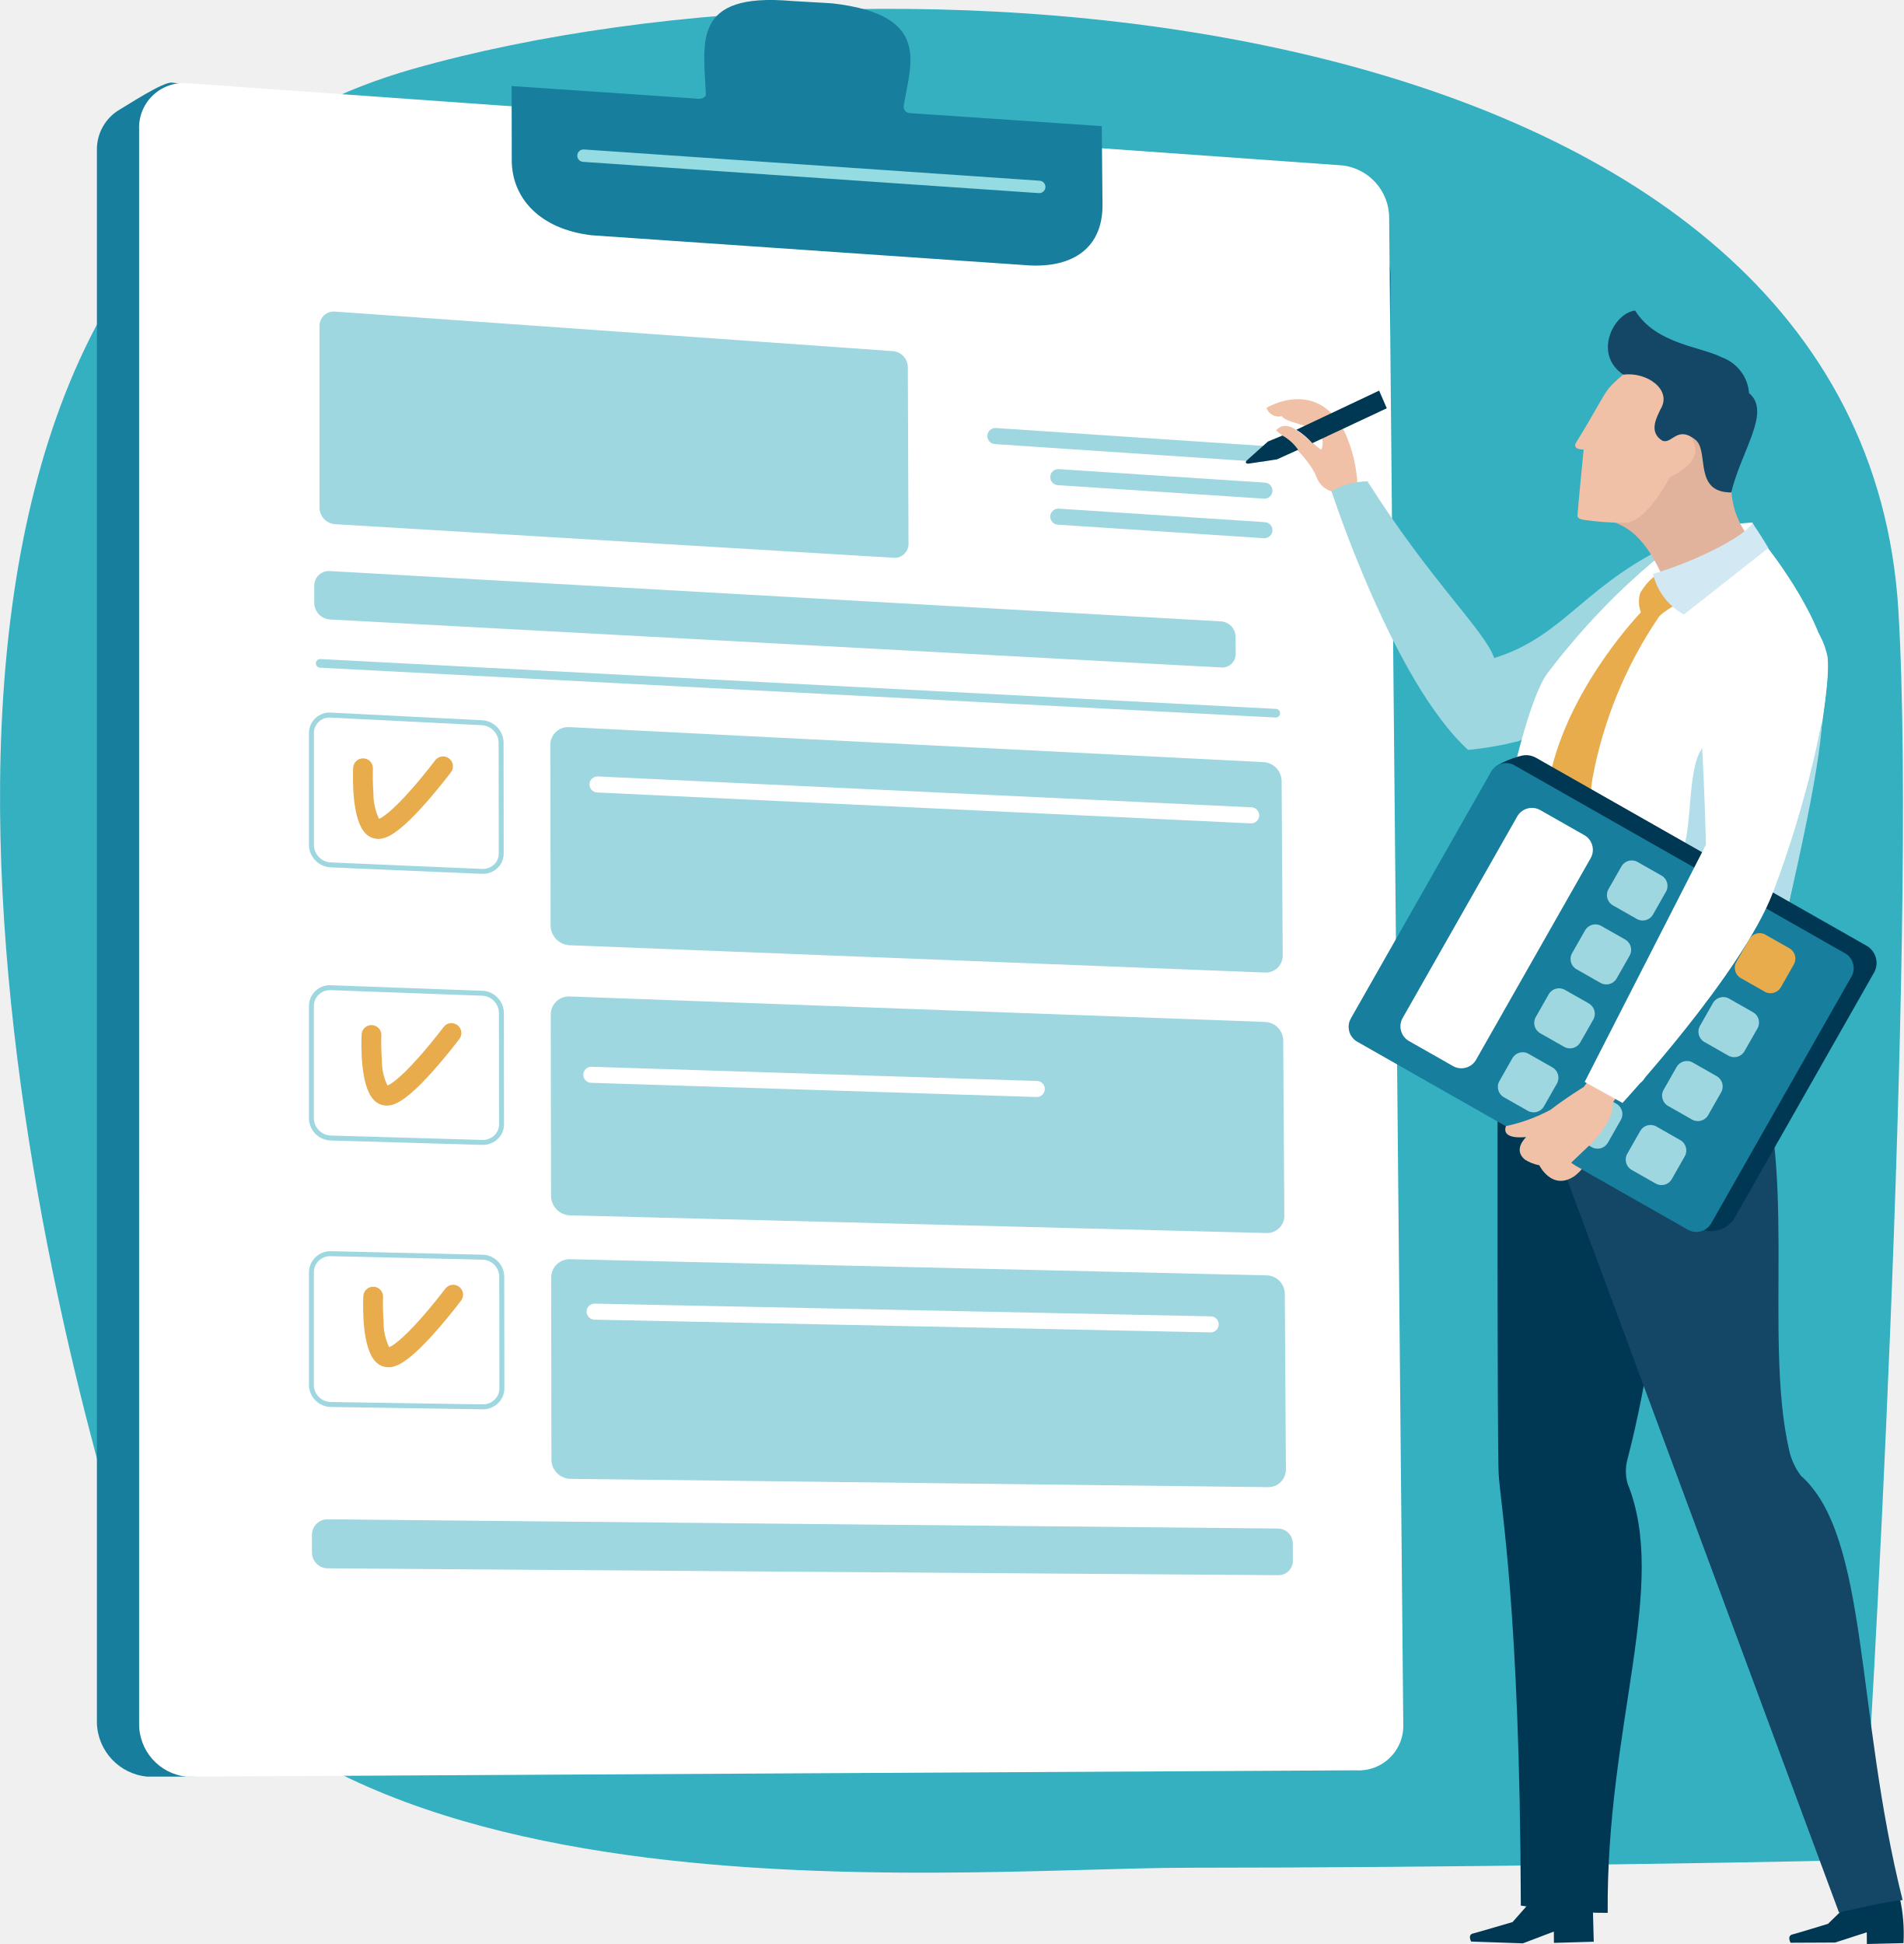
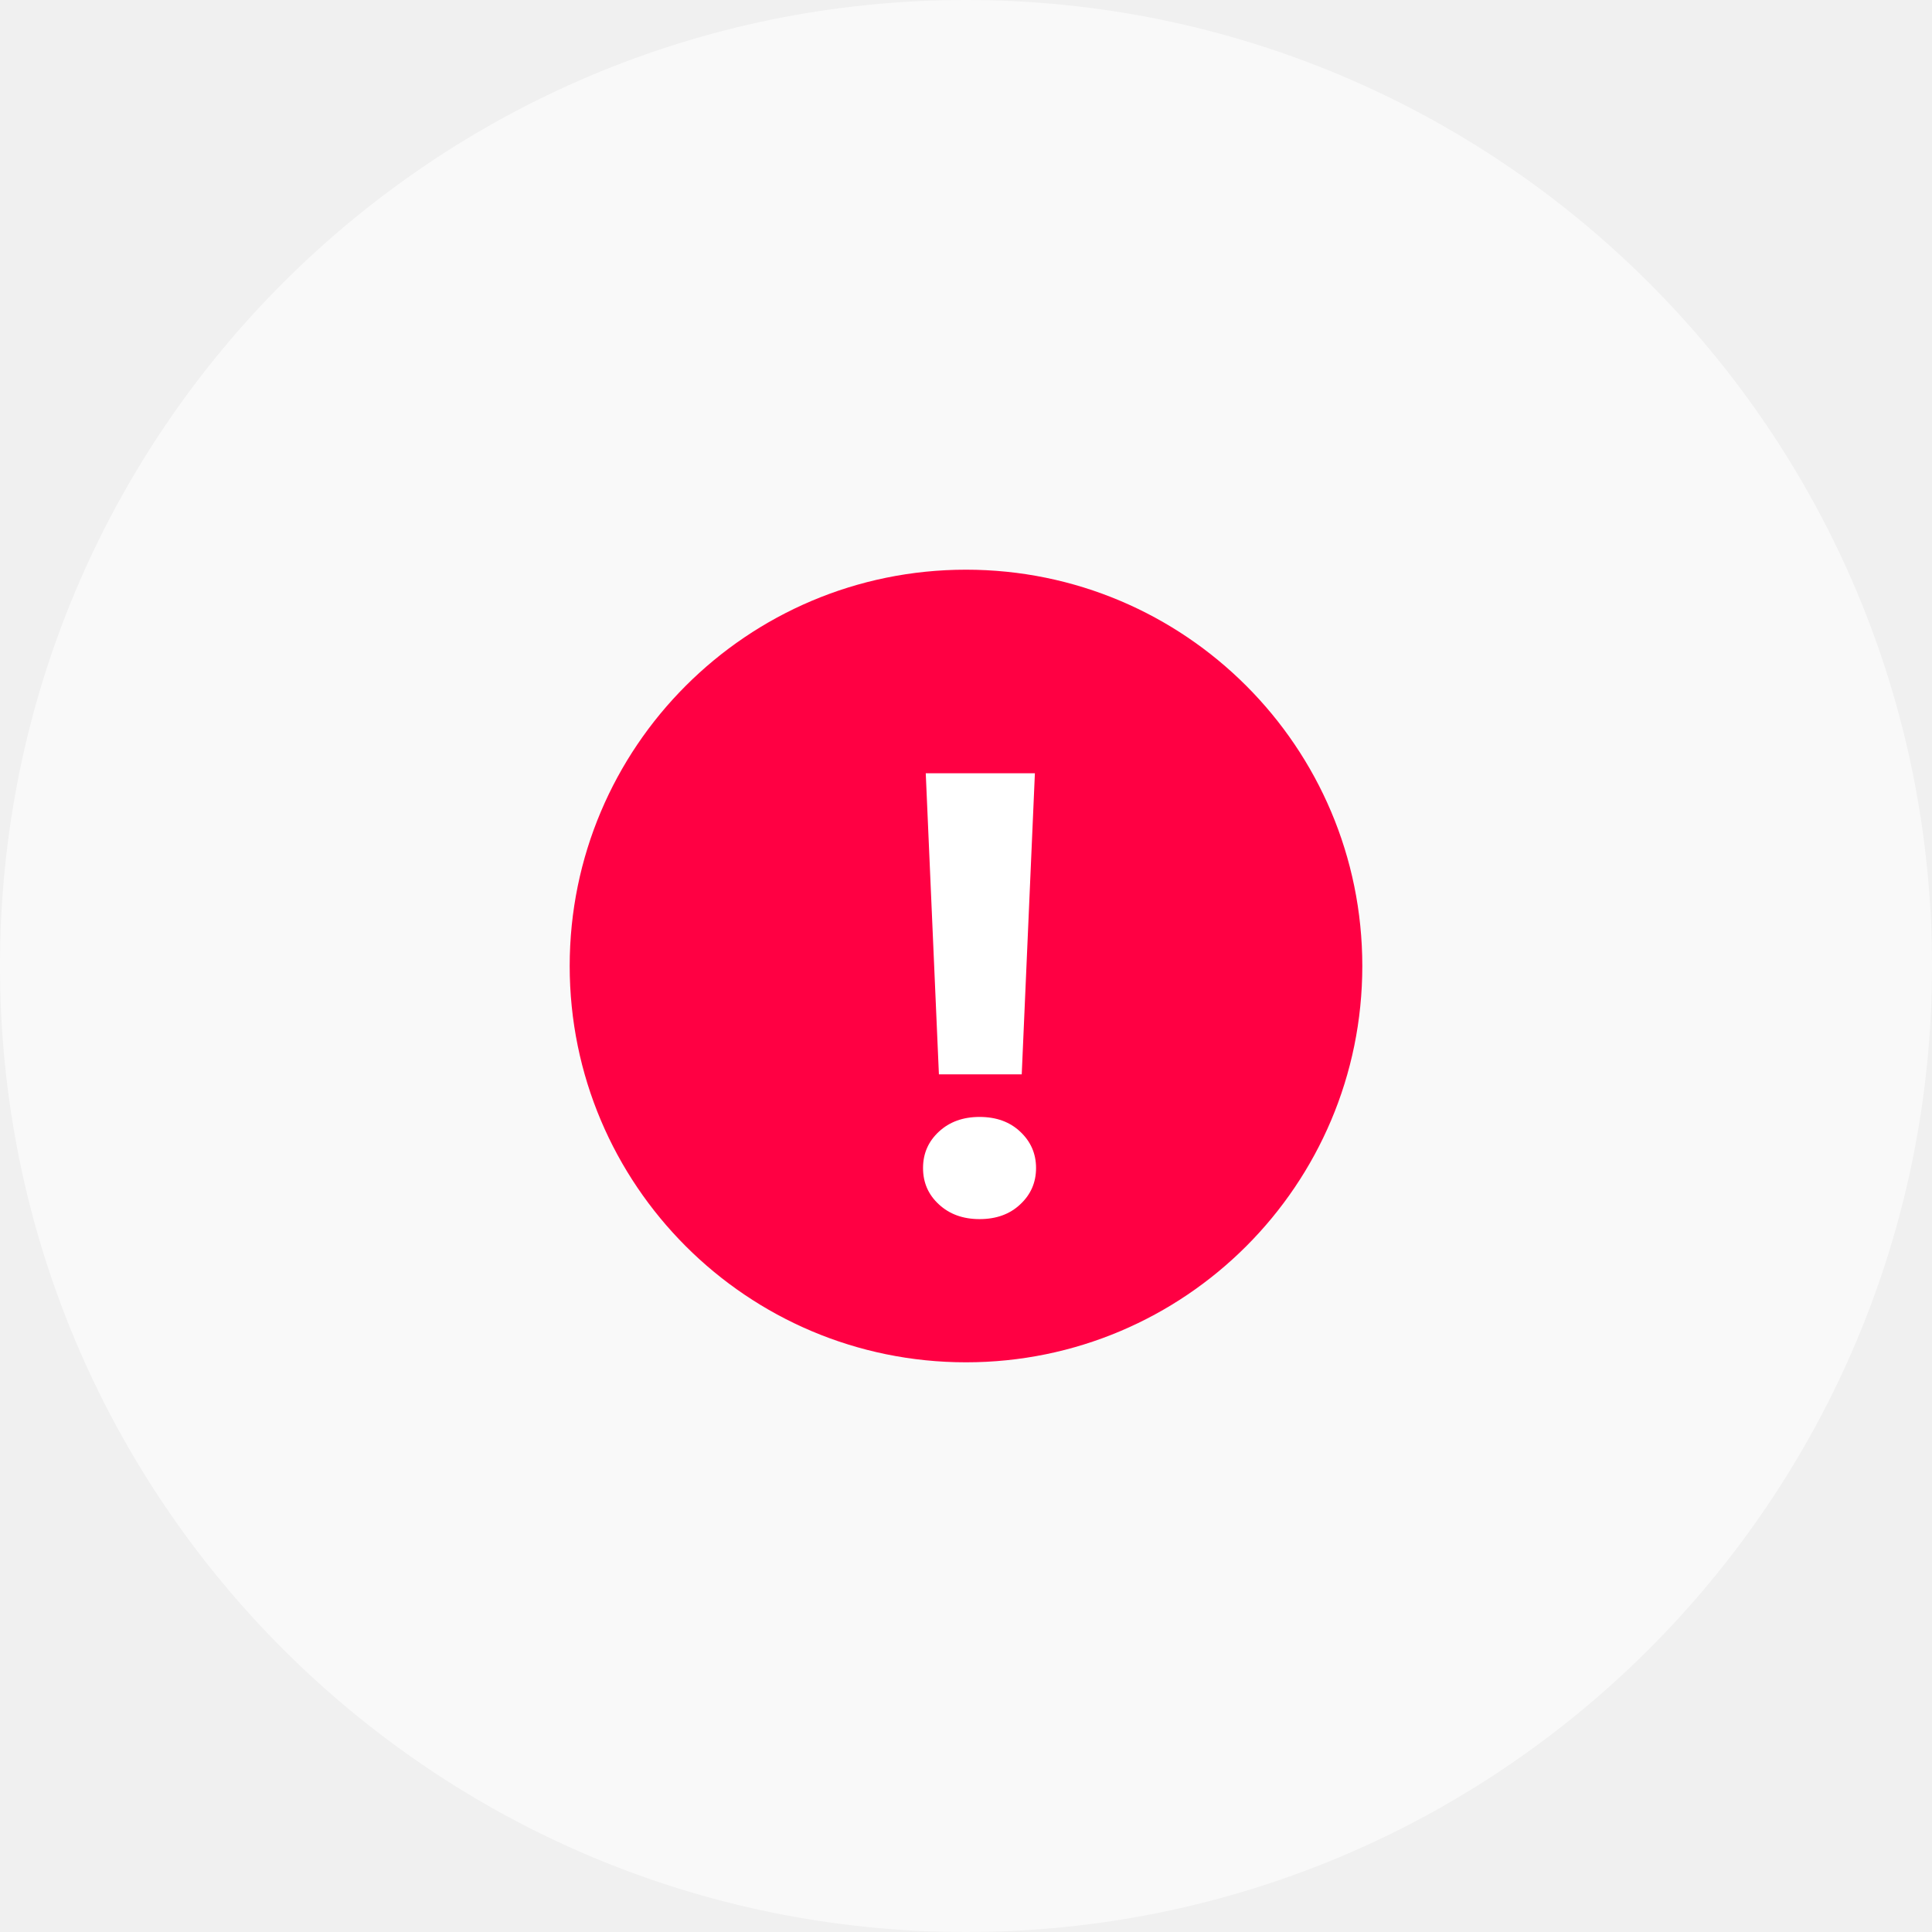
- <svg xmlns="http://www.w3.org/2000/svg" width="189.801" height="193.785" viewBox="0 0 189.801 193.785">
-   <defs>
-     <clipPath id="a">
-       <rect width="189.801" height="193.785" fill="none" />
-     </clipPath>
-   </defs>
-   <g transform="translate(-390 -505.414)">
-     <g transform="translate(390 505.414)">
-       <g clip-path="url(#a)">
-         <path d="M183.325,187.428c-8.792.207-39.158.724-64.755.724-24.6,0-94.9,7.375-107.225-34.813C-.7,112.1-16,25.084,41.154,8.846c48.921-13.9,144.5-6.624,148.12,54,1.967,32.978-3.06,118.753-3.37,121.1s-.933,3.442-2.579,3.482" transform="translate(0 -1.97)" fill="#35b0c1" />
-         <path d="M31.222,33.353a4.6,4.6,0,0,1,2.287-4.067c.73-.414,4.252-2.74,5.173-2.677L155.433,40.67a5.313,5.313,0,0,1,4.8,5.293l-1.657,119.9c0,1.862.16,13.77,1.178,17.163-.785.22-12.783,7.126-13.63,7.067l-106.1,5.382H36.239a5.533,5.533,0,0,1-5.017-5.319Z" transform="translate(-21.56 -18.374)" fill="#177e9d" />
-         <path d="M44.814,31.377a4.444,4.444,0,0,1,4.7-4.625l115.233,8.2a5.273,5.273,0,0,1,4.7,5.293l1.408,150.069a4.444,4.444,0,0,1-4.7,4.624l-116.64.631a5.275,5.275,0,0,1-4.7-5.293Z" transform="translate(-30.946 -18.466)" fill="#fff" />
-         <path d="M203.932,10.452c.687-4.179,2.735-8.972-7.089-10.112C196.561.307,193.06.128,192.761.1c-10.074-.888-8.767,4.208-8.573,9.347.007.18-.365.431-.7.4s-18.665-1.268-18.665-1.268l.013,7.393c0,3.732,2.757,6.883,7.99,7.483l43.589,3c4.3.237,7.424-1.683,7.318-6.224l-.071-7.657s-18.9-1.283-19.171-1.3a.636.636,0,0,1-.555-.827" transform="translate(-113.813 0)" fill="#177e9d" />
-         <path d="M232.038,52.492l-.047,0-45.435-3.116a.616.616,0,0,1-.573-.659.625.625,0,0,1,.667-.575l45.434,3.116a.615.615,0,0,1,.573.659.625.625,0,0,1-.618.576" transform="translate(-128.426 -33.242)" fill="#95dbe2" />
-         <path d="M191.65,188.962a1.559,1.559,0,0,1,1.45,1.526l.011,1.706a1.34,1.34,0,0,1-1.432,1.364l-88.844-4.785a1.666,1.666,0,0,1-1.593-1.605v-1.794a1.453,1.453,0,0,1,1.592-1.425Z" transform="translate(-69.91 -127.021)" fill="#9fd7e0" />
-         <path d="M102.089,489.39a1.553,1.553,0,0,0-1.6,1.521v1.816a1.585,1.585,0,0,0,1.6,1.549l94.762.685a1.432,1.432,0,0,0,1.44-1.451l-.01-1.726a1.484,1.484,0,0,0-1.459-1.474Z" transform="translate(-69.39 -337.94)" fill="#9fd7e0" />
-         <path d="M160.095,104.307a1.624,1.624,0,0,1,1.5,1.573l.068,17.645a1.376,1.376,0,0,1-1.494,1.38l-55.639-3.343a1.673,1.673,0,0,1-1.592-1.611V101.77a1.427,1.427,0,0,1,1.588-1.4Z" transform="translate(-71.083 -69.306)" fill="#9fd7e0" />
-         <path d="M197.459,218.116h-.023l-95.263-4.967a.431.431,0,1,1,.045-.861l95.263,4.967a.431.431,0,0,1-.022.862" transform="translate(-70.272 -146.591)" fill="#9fd7e0" />
-         <path d="M179.213,234.215a1.771,1.771,0,0,0-1.913,1.753l.028,18.061a1.985,1.985,0,0,0,1.921,1.93l69.3,2.719a1.69,1.69,0,0,0,1.771-1.716l-.11-17.387a1.906,1.906,0,0,0-1.79-1.871Z" transform="translate(-122.431 -161.732)" fill="#9fd7e0" />
-         <path d="M116.866,245.614h0l-.1,0-15.031-.644a2.276,2.276,0,0,1-2.2-2.206v-11.2a2.051,2.051,0,0,1,2.222-2.02l15.016.757a2.27,2.27,0,0,1,2.167,2.2l.013,11.09a1.98,1.98,0,0,1-.582,1.411,2.11,2.11,0,0,1-1.506.612M101.64,230.036a1.556,1.556,0,0,0-1.611,1.53v11.2a1.779,1.779,0,0,0,1.729,1.714l15.03.644a.706.706,0,0,0,.077,0,1.616,1.616,0,0,0,1.157-.468,1.487,1.487,0,0,0,.438-1.062l-.014-11.09a1.769,1.769,0,0,0-1.7-1.707l-15.016-.757-.093,0" transform="translate(-68.733 -158.507)" fill="#9fd7e0" />
-         <path d="M179.35,320.974a1.805,1.805,0,0,0-1.917,1.786l.028,18.123a1.956,1.956,0,0,0,1.925,1.91l69.412,1.763a1.721,1.721,0,0,0,1.774-1.746l-.109-17.445a1.879,1.879,0,0,0-1.793-1.852Z" transform="translate(-122.523 -221.642)" fill="#9fd7e0" />
-         <path d="M116.868,333.273H116.8l-15.057-.437a2.246,2.246,0,0,1-2.208-2.185V319.415a2.08,2.08,0,0,1,2.222-2.054l15.042.55a2.239,2.239,0,0,1,2.173,2.178l.014,11.128a2.011,2.011,0,0,1-.593,1.433,2.139,2.139,0,0,1-1.527.623m-15.195-15.421a1.587,1.587,0,0,0-1.644,1.562V330.65a1.751,1.751,0,0,0,1.729,1.693l15.057.437a1.654,1.654,0,0,0,1.23-.478,1.523,1.523,0,0,0,.449-1.084l-.014-11.129a1.742,1.742,0,0,0-1.7-1.686l-15.042-.551h-.067" transform="translate(-68.734 -219.147)" fill="#9fd7e0" />
-         <path d="M179.484,405.611a1.839,1.839,0,0,0-1.92,1.818l.029,18.184a1.928,1.928,0,0,0,1.928,1.89l69.524.828a1.754,1.754,0,0,0,1.776-1.776l-.11-17.5a1.854,1.854,0,0,0-1.8-1.835Z" transform="translate(-122.614 -280.087)" fill="#9fd7e0" />
-         <path d="M116.869,418.792h-.035l-15.083-.234a2.218,2.218,0,0,1-2.215-2.166V405.118a2.132,2.132,0,0,1,2.169-2.087h.054l15.067.349a2.21,2.21,0,0,1,2.18,2.158l.014,11.166a2.043,2.043,0,0,1-.6,1.454,2.169,2.169,0,0,1-1.547.633M101.7,403.524a1.619,1.619,0,0,0-1.675,1.594v11.274a1.723,1.723,0,0,0,1.729,1.673l15.11.235a1.679,1.679,0,0,0,1.2-.489,1.557,1.557,0,0,0,.46-1.105l-.014-11.166a1.715,1.715,0,0,0-1.7-1.667Z" transform="translate(-68.733 -278.306)" fill="#9fd7e0" />
-         <path d="M251.2,422.78h-.016l-61.417-1.266a.8.8,0,0,1,.033-1.6l61.417,1.266a.8.8,0,0,1-.017,1.6" transform="translate(-130.499 -289.964)" fill="#fff" />
-         <path d="M345.474,141.249l-.054,0-26.572-1.775a.8.8,0,0,1,.106-1.6l26.572,1.774a.8.8,0,0,1-.053,1.6" transform="translate(-219.659 -95.206)" fill="#9fd7e0" />
-         <path d="M359.705,154.044l-.053,0L339.123,152.7a.8.8,0,1,1,.1-1.6l20.529,1.346a.8.8,0,0,1-.052,1.6" transform="translate(-233.659 -104.337)" fill="#9fd7e0" />
-         <path d="M359.705,166.779l-.053,0-20.529-1.346a.8.8,0,1,1,.1-1.6l20.529,1.346a.8.8,0,0,1-.052,1.6" transform="translate(-233.659 -113.131)" fill="#9fd7e0" />
-         <path d="M116.236,251.87a1.761,1.761,0,0,1-1.292-.572c-1.315-1.37-1.256-5.33-1.207-6.511a.985.985,0,0,1,1.969.082,23.987,23.987,0,0,0,.051,2.455,5.733,5.733,0,0,0,.56,2.546c.276-.111,1.168-.613,3.158-2.857,1.314-1.481,2.425-2.958,2.436-2.972a.985.985,0,0,1,1.576,1.184c-.049.065-1.216,1.615-2.622,3.19-2.717,3.045-3.865,3.456-4.629,3.456" transform="translate(-78.526 -168.246)" fill="#e8ac4c" />
-         <path d="M118.955,337.782a1.764,1.764,0,0,1-1.292-.572c-1.315-1.37-1.256-5.33-1.207-6.511a.985.985,0,0,1,1.969.082,23.766,23.766,0,0,0,.051,2.455,5.727,5.727,0,0,0,.559,2.546c.277-.11,1.168-.612,3.158-2.857,1.313-1.481,2.426-2.958,2.436-2.972a.985.985,0,1,1,1.576,1.183c-.049.065-1.215,1.614-2.622,3.191-2.717,3.045-3.865,3.455-4.629,3.455" transform="translate(-80.404 -227.572)" fill="#e8ac4c" />
-         <path d="M119.5,422.064a1.763,1.763,0,0,1-1.292-.573c-1.315-1.37-1.256-5.33-1.207-6.512a.985.985,0,0,1,1.969.083,23.764,23.764,0,0,0,.051,2.455,5.743,5.743,0,0,0,.559,2.547c.277-.111,1.168-.613,3.158-2.857,1.314-1.482,2.425-2.957,2.436-2.972a.985.985,0,0,1,1.575,1.184c-.049.065-1.215,1.614-2.621,3.19-2.717,3.045-3.865,3.456-4.629,3.456" transform="translate(-80.779 -285.771)" fill="#e8ac4c" />
-         <path d="M255.867,254.772h-.038l-65.151-3.079a.8.8,0,0,1,.076-1.6l65.151,3.079a.8.8,0,0,1-.037,1.6" transform="translate(-131.143 -172.696)" fill="#fff" />
-         <path d="M233.125,346.633H233.1l-44.4-1.416a.8.8,0,0,1,.051-1.6l44.4,1.416a.8.8,0,0,1-.025,1.6" transform="translate(-129.769 -237.278)" fill="#fff" />
-         <path d="M417.114,137.922a14.136,14.136,0,0,0-1.281-6.051c-2.792-5.527-7.8-2.429-7.8-2.429a1.252,1.252,0,0,0,1.519.822c.633.96,4.841.805,3.968,3.315-.079.227-2.347-2.134-3.27-2.289a1.2,1.2,0,0,0-1.266.393s3.245,2.564,4.06,4.717,4.072,1.523,4.072,1.523" transform="translate(-281.758 -88.786)" fill="#f0c0a7" />
-         <path d="M403.569,140.892s-1.8,1.6-2.079,1.861-.057.371.169.34,2.807-.42,2.807-.42l2.113-.956a4.638,4.638,0,0,0-1.565-1.42Z" transform="translate(-277.152 -96.88)" fill="#003853" />
-         <path d="M425.9,125.822l-8.253,3.9a7.316,7.316,0,0,1,1.594,1.338l7.421-3.478Z" transform="translate(-288.398 -86.884)" fill="#003853" />
-         <path d="M447.7,180.911a32.99,32.99,0,0,1-5.122.9c-7.462-6.775-13.625-25.8-13.625-25.8a7.639,7.639,0,0,1,3.589-.973c6.309,9.97,11.706,14.891,12.634,17.617,7.246-2.24,9.113-7.715,18.719-11.811l2.012,9.322Z" transform="translate(-296.203 -107.058)" fill="#9fd7e0" />
-         <path d="M587.477,610.042a16.62,16.62,0,0,1,.366,4.508l-3.651.087-.008-1.166-3.16,1.021-4.437.021s-.414-.722.238-.841c.185-.035,3.491-1.044,3.491-1.044l1.9-1.847s4.749-2.389,5.265-.738" transform="translate(-398.063 -420.853)" fill="#003853" />
-         <path d="M485.819,613.542l.085,3.206-3.969.117-.009-1.127-3.084,1.173-5.158-.178s-.4-.7.227-.816c.182-.034,3.9-1.128,3.9-1.128l1.714-1.941Z" transform="translate(-327.005 -423.192)" fill="#003853" />
-         <path d="M502.066,168.721l5.221-.422.364.783,1.2,1.775s6.177,7.8,5.923,12.619c-.435,8.263-5.321,29.459-5.321,29.459l-2.378,8.178-25.131-.252s-.293-6.346-.309-7.646c-.049-3.9.5-9.38,1.917-20.387,0,0,1.682-7.345,3.324-9.513,7.559-9.974,15.192-14.594,15.192-14.594" transform="translate(-332.581 -116.216)" fill="#fff" />
-         <path d="M484.784,422.882a51.312,51.312,0,0,0,8.661.727c-.158-18.72,6.119-32.619,1.976-42.811a4.608,4.608,0,0,1,.011-2.467c4.005-15.174,5.543-41.015,5.543-41.015l-18.506.168s-.047,39.22.1,42.284,2.134,13.384,2.214,43.114" transform="translate(-333.155 -232.928)" fill="#003853" />
-         <path d="M492.985,343.614,522.5,423.195s5.069-1.19,6.344-1.238c-4.729-18.82-3.329-36.269-10.139-42.3a6.564,6.564,0,0,1-1.163-2.5c-2.659-11.449,1.124-29.5-3.947-40.388-4.9.042-22.456.314-22.456.314Z" transform="translate(-339.15 -232.549)" fill="#144665" />
-         <path d="M502.1,184.942s-.869.269-1.831,1.867a2.948,2.948,0,0,0,.067,1.937s-6.66,6.864-8.841,15.334a146.706,146.706,0,0,0-3.851,21.906l3.259,4.3,3.735-4.517a112.744,112.744,0,0,1,.854-20.386,42.371,42.371,0,0,1,6.616-16.158s.219-.4,1.793-1.289a5.513,5.513,0,0,1-1.8-2.993" transform="translate(-336.733 -127.709)" fill="#e8ac4c" />
-         <path d="M512.93,144.5c3.49.659,5.125,2.144,7.14,6.742,2.271,1.27,8.936-3.207,8.1-4.895a8.133,8.133,0,0,1-1.57-5.709c.176-3.037-2.231-5.939-3.2-5.968l-7.988,3-2.849,6.762s.339.066.365.066" transform="translate(-353.943 -92.993)" fill="#e1b39d" />
-         <path d="M542.47,168.459c.766,1.1,1.588,2.494,1.588,2.494l-8.422,6.635a6.261,6.261,0,0,1-3.076-4.056c4.75-1.4,9.362-3.94,9.91-5.073" transform="translate(-367.75 -116.327)" fill="#d2e8f2" />
-         <path d="M552.026,247.3s3.488-14.652,3.488-19.092-10.494.673-11.974,2.825-.875,8.207-2.017,10.36,10.5,5.907,10.5,5.907" transform="translate(-373.884 -156.369)" fill="#b1dee8" />
-         <path d="M490.5,263.07a1.706,1.706,0,0,1,.64,2.326l-13.98,24.591a2.437,2.437,0,0,1-2.828.858l-32.46-18.959a1.706,1.706,0,0,1-.639-2.326L453.642,245.4c.292-.512,2.373-1.243,2.92-1.286a1.705,1.705,0,0,1,.973.218Z" transform="translate(-304.528 -168.564)" fill="#144665" />
-         <path d="M474.493,290.692a1.8,1.8,0,0,1-.9-.213l-32.463-18.96a1.976,1.976,0,0,1-.737-2.691L452.8,244.676c.375-.66,2.577-1.388,3.138-1.431a1.983,1.983,0,0,1,1.127.252l32.961,18.74a1.974,1.974,0,0,1,.741,2.693l-13.98,24.59a2.777,2.777,0,0,1-2.3,1.172" transform="translate(-303.93 -167.964)" fill="#003853" />
-         <path d="M483.981,264.754a1.706,1.706,0,0,1,.64,2.326L470.64,291.671a1.707,1.707,0,0,1-2.326.64l-32.962-18.74a1.706,1.706,0,0,1-.639-2.326l13.981-24.59a1.706,1.706,0,0,1,2.325-.64Z" transform="translate(-300.029 -169.727)" fill="#177e9d" />
-         <path d="M469.509,262.944a1.684,1.684,0,0,1,.63,2.291l-11.427,20.1a1.685,1.685,0,0,1-2.291.63l-4.4-2.5a1.685,1.685,0,0,1-.63-2.291l11.428-20.1a1.685,1.685,0,0,1,2.291-.63Z" transform="translate(-311.547 -179.692)" fill="#fff" />
-         <path d="M488.005,340.457a1.181,1.181,0,0,1,.442,1.6l-1.3,2.286a1.18,1.18,0,0,1-1.6.441l-2.4-1.364a1.18,1.18,0,0,1-.441-1.6l1.3-2.286a1.179,1.179,0,0,1,1.6-.441Z" transform="translate(-333.217 -234.05)" fill="#9fd7e0" />
-         <path d="M499.72,319.854a1.18,1.18,0,0,1,.441,1.6l-1.3,2.285a1.179,1.179,0,0,1-1.6.441l-2.4-1.364a1.18,1.18,0,0,1-.442-1.6l1.3-2.285a1.179,1.179,0,0,1,1.6-.441Z" transform="translate(-341.306 -219.823)" fill="#9fd7e0" />
-         <path d="M511.431,299.26a1.179,1.179,0,0,1,.441,1.6l-1.3,2.284a1.18,1.18,0,0,1-1.6.441l-2.4-1.364a1.179,1.179,0,0,1-.442-1.6l1.3-2.283a1.179,1.179,0,0,1,1.6-.441Z" transform="translate(-349.393 -205.602)" fill="#9fd7e0" />
-         <path d="M523.141,278.66a1.18,1.18,0,0,1,.441,1.6l-1.3,2.285a1.179,1.179,0,0,1-1.6.442l-2.4-1.364a1.181,1.181,0,0,1-.441-1.6l1.3-2.285a1.18,1.18,0,0,1,1.6-.441Z" transform="translate(-357.479 -191.376)" fill="#9fd7e0" />
-         <path d="M508.6,352.166a1.18,1.18,0,0,1,.441,1.6l-1.3,2.285a1.18,1.18,0,0,1-1.6.441l-2.4-1.363a1.18,1.18,0,0,1-.442-1.6l1.3-2.286a1.18,1.18,0,0,1,1.6-.441Z" transform="translate(-347.437 -242.136)" fill="#9fd7e0" />
-         <path d="M520.313,331.563a1.18,1.18,0,0,1,.441,1.6l-1.3,2.285a1.181,1.181,0,0,1-1.6.441l-2.4-1.364a1.18,1.18,0,0,1-.441-1.6l1.3-2.285a1.18,1.18,0,0,1,1.6-.442Z" transform="translate(-355.527 -227.908)" fill="#fff" />
-         <path d="M532.025,310.968a1.18,1.18,0,0,1,.441,1.6l-1.3,2.284a1.179,1.179,0,0,1-1.6.441l-2.4-1.363a1.179,1.179,0,0,1-.441-1.6l1.3-2.284a1.179,1.179,0,0,1,1.6-.44Z" transform="translate(-363.615 -213.687)" fill="#fff" />
-         <path d="M529.541,315.118a1.443,1.443,0,0,1-.711-.188l-2.4-1.364a1.447,1.447,0,0,1-.542-1.97l1.3-2.284a1.45,1.45,0,0,1,1.259-.73,1.435,1.435,0,0,1,.711.188l2.4,1.363a1.447,1.447,0,0,1,.542,1.971l-1.3,2.283a1.448,1.448,0,0,1-1.259.73m-1.094-6a.912.912,0,0,0-.792.457l-1.3,2.284a.908.908,0,0,0,.34,1.237l2.4,1.364a.9.9,0,0,0,.445.118.913.913,0,0,0,.792-.458l1.3-2.284a.908.908,0,0,0-.34-1.237l-2.4-1.363a.9.9,0,0,0-.445-.118" transform="translate(-363.014 -213.086)" fill="#144665" />
-         <path d="M543.735,290.369a1.18,1.18,0,0,1,.441,1.6l-1.3,2.285a1.18,1.18,0,0,1-1.6.441l-2.4-1.364a1.179,1.179,0,0,1-.441-1.6l1.3-2.285a1.18,1.18,0,0,1,1.6-.441Z" transform="translate(-371.7 -199.462)" fill="#fff" />
-         <path d="M541.247,294.519a1.442,1.442,0,0,1-.711-.188l-2.4-1.364A1.446,1.446,0,0,1,537.6,291l1.3-2.285a1.448,1.448,0,0,1,1.97-.542l2.4,1.364a1.45,1.45,0,0,1,.542,1.971l-1.3,2.285a1.451,1.451,0,0,1-1.26.73m-1.091-6a.912.912,0,0,0-.793.457l-1.3,2.286a.912.912,0,0,0,.341,1.237l2.4,1.364a.9.9,0,0,0,.445.117.911.911,0,0,0,.792-.458l1.3-2.285A.91.91,0,0,0,543,290l-2.4-1.364a.9.9,0,0,0-.444-.117" transform="translate(-371.098 -198.86)" fill="#144665" />
-         <path d="M529.2,363.879a1.18,1.18,0,0,1,.441,1.6l-1.3,2.286a1.18,1.18,0,0,1-1.6.441l-2.4-1.364a1.18,1.18,0,0,1-.441-1.6l1.3-2.286a1.179,1.179,0,0,1,1.6-.441Z" transform="translate(-361.663 -250.223)" fill="#9fd7e0" />
-         <path d="M540.916,343.277a1.18,1.18,0,0,1,.441,1.6l-1.3,2.285a1.18,1.18,0,0,1-1.6.441l-2.4-1.364a1.18,1.18,0,0,1-.441-1.6l1.3-2.285a1.18,1.18,0,0,1,1.6-.442Z" transform="translate(-369.753 -235.997)" fill="#9fd7e0" />
-         <path d="M552.626,322.682a1.18,1.18,0,0,1,.441,1.6l-1.3,2.284a1.178,1.178,0,0,1-1.6.441l-2.4-1.364a1.18,1.18,0,0,1-.441-1.6l1.3-2.284a1.18,1.18,0,0,1,1.6-.442Z" transform="translate(-377.84 -221.775)" fill="#9fd7e0" />
-         <path d="M564.336,302.081a1.179,1.179,0,0,1,.442,1.6l-1.3,2.286a1.179,1.179,0,0,1-1.6.441l-2.4-1.364a1.179,1.179,0,0,1-.441-1.6l1.3-2.285a1.179,1.179,0,0,1,1.6-.441Z" transform="translate(-385.926 -207.549)" fill="#e8ac4c" />
-         <path d="M496.651,346.129s-.829,1.11-.981,1.352c.165,1.939-2.243,4.179-2.243,4.179l-1.908,1.819a9.983,9.983,0,0,0,1.064.638,4.466,4.466,0,0,1-.752.707c-2.227,1.479-3.484-1.094-3.484-1.094a4.112,4.112,0,0,1-1.431-.561c-1.257-1.025.136-2.263.136-2.263s-2.534.367-2.031-1.083a16.778,16.778,0,0,0,4.449-1.625c1.612-1.244,3.314-2.28,3.314-2.28l1.367-1.879Z" transform="translate(-334.876 -237.571)" fill="#f0c0a7" />
-         <path d="M533.85,203.9a7.7,7.7,0,0,1,.916,2.466c.333,4.45-2.362,15.328-5.466,23.422s-14.992,20.959-14.992,20.959l-3.772-2.092,12.084-23.64s-.081-5.441-.635-14.261Z" transform="translate(-352.542 -140.802)" fill="#fff" />
-         <path d="M516.574,123.726s1.657-1.85,2.688.269-2.341,3.524-2.341,3.524-2.318,4.512-4.462,4.555a27.437,27.437,0,0,1-4.178-.3c-.213-.037-.558-.136-.582-.351s.612-6.647.612-6.647-1.2.027-.745-.706c1.953-3.159,2.537-4.45,3.183-5.311s4.358-4.227,5.469-2.455.357,7.421.357,7.421" transform="translate(-350.42 -79.962)" fill="#f0c0a7" />
-         <path d="M532.093,108.266a4.12,4.12,0,0,0-2.708-3.559c-2.1-1.091-6.563-1.31-8.652-4.668-2.125.229-4.247,4.323-1.175,6.39,2.354-.316,4.926,1.521,3.69,3.475-.275.644-1.251,2.2.18,3.095.98.426,1.483-1.586,3.357-.048,1.335,1.177-.25,5.227,3.529,5.219,1.013-4.2,4.017-8.037,1.779-9.9" transform="translate(-357.708 -69.08)" fill="#144665" />
-       </g>
+ <svg xmlns="http://www.w3.org/2000/svg" width="78" height="78" viewBox="0 0 78 78">
+   <g transform="translate(-213 -3502)">
+     <g transform="translate(0 -408)">
+       <circle cx="39" cy="39" r="39" transform="translate(213 3910)" fill="#fff" opacity="0.6" />
+       <circle cx="16" cy="16" r="16" transform="translate(236 3933)" fill="#ff0043" />
+       <text transform="translate(249 3933)" fill="#fff" font-size="25" font-family="Roboto-Black, Roboto" font-weight="800">
+         <tspan x="0" y="26">!</tspan>
+       </text>
    </g>
  </g>
</svg>
